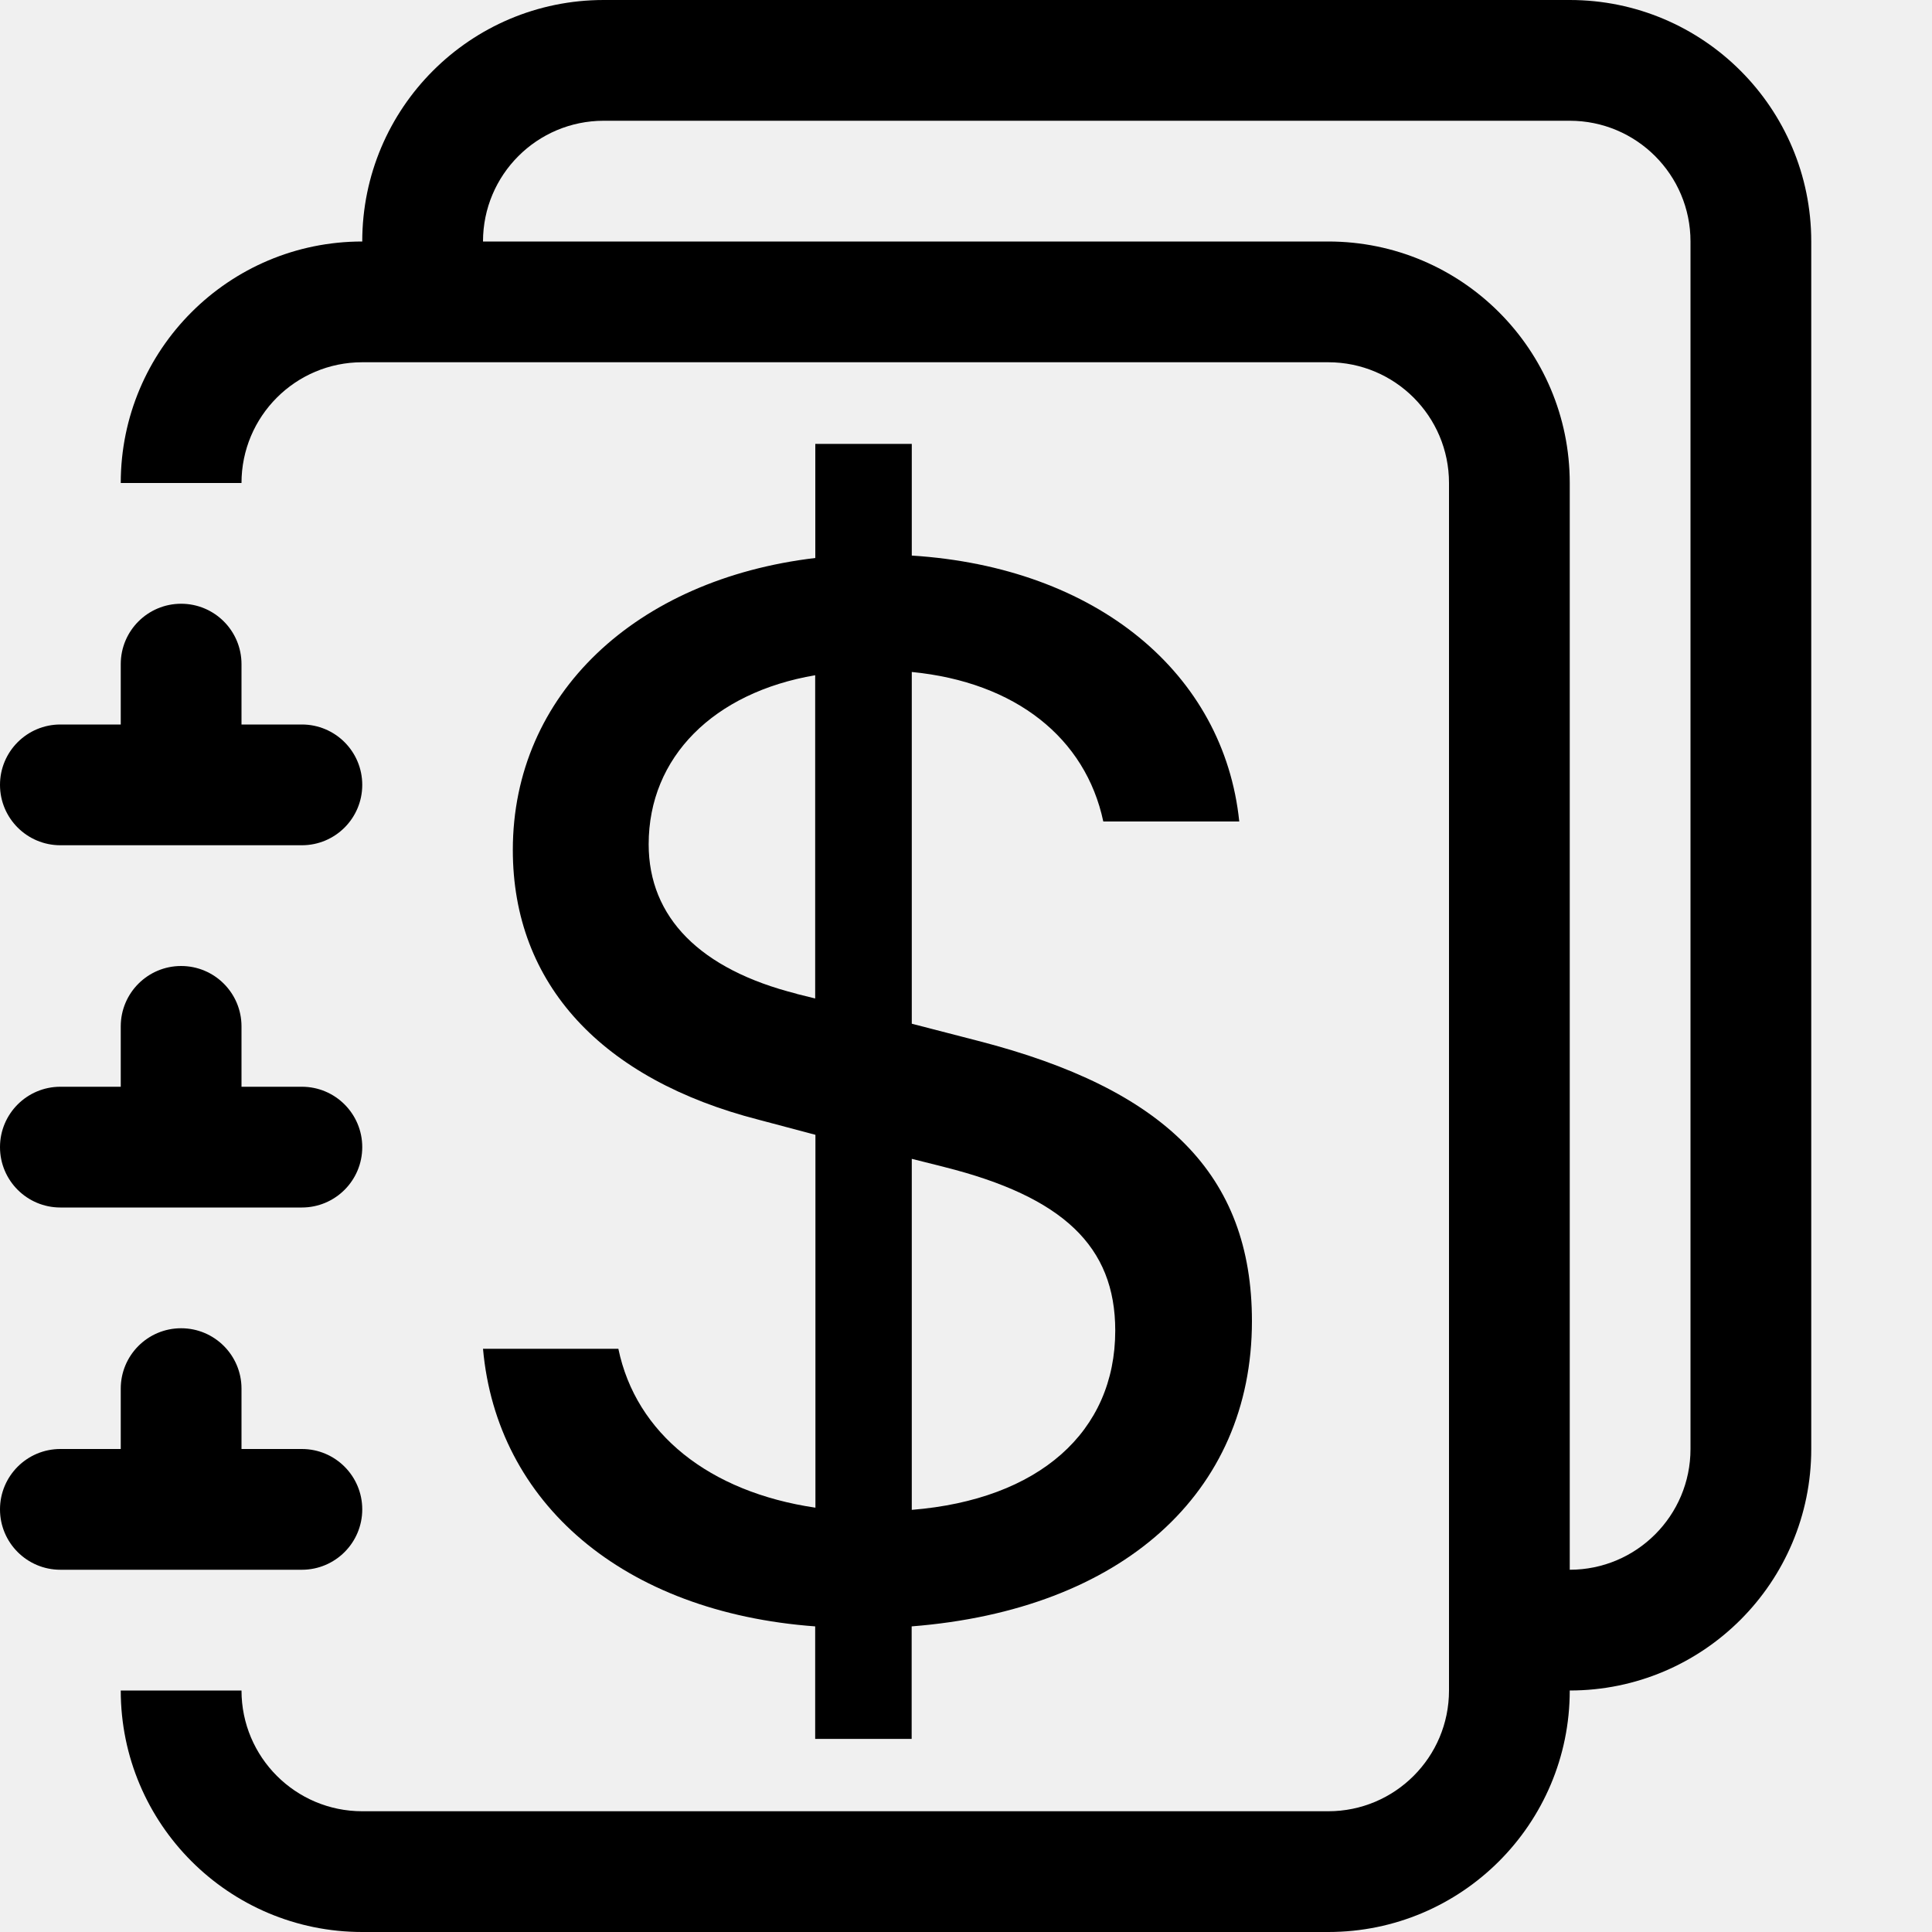
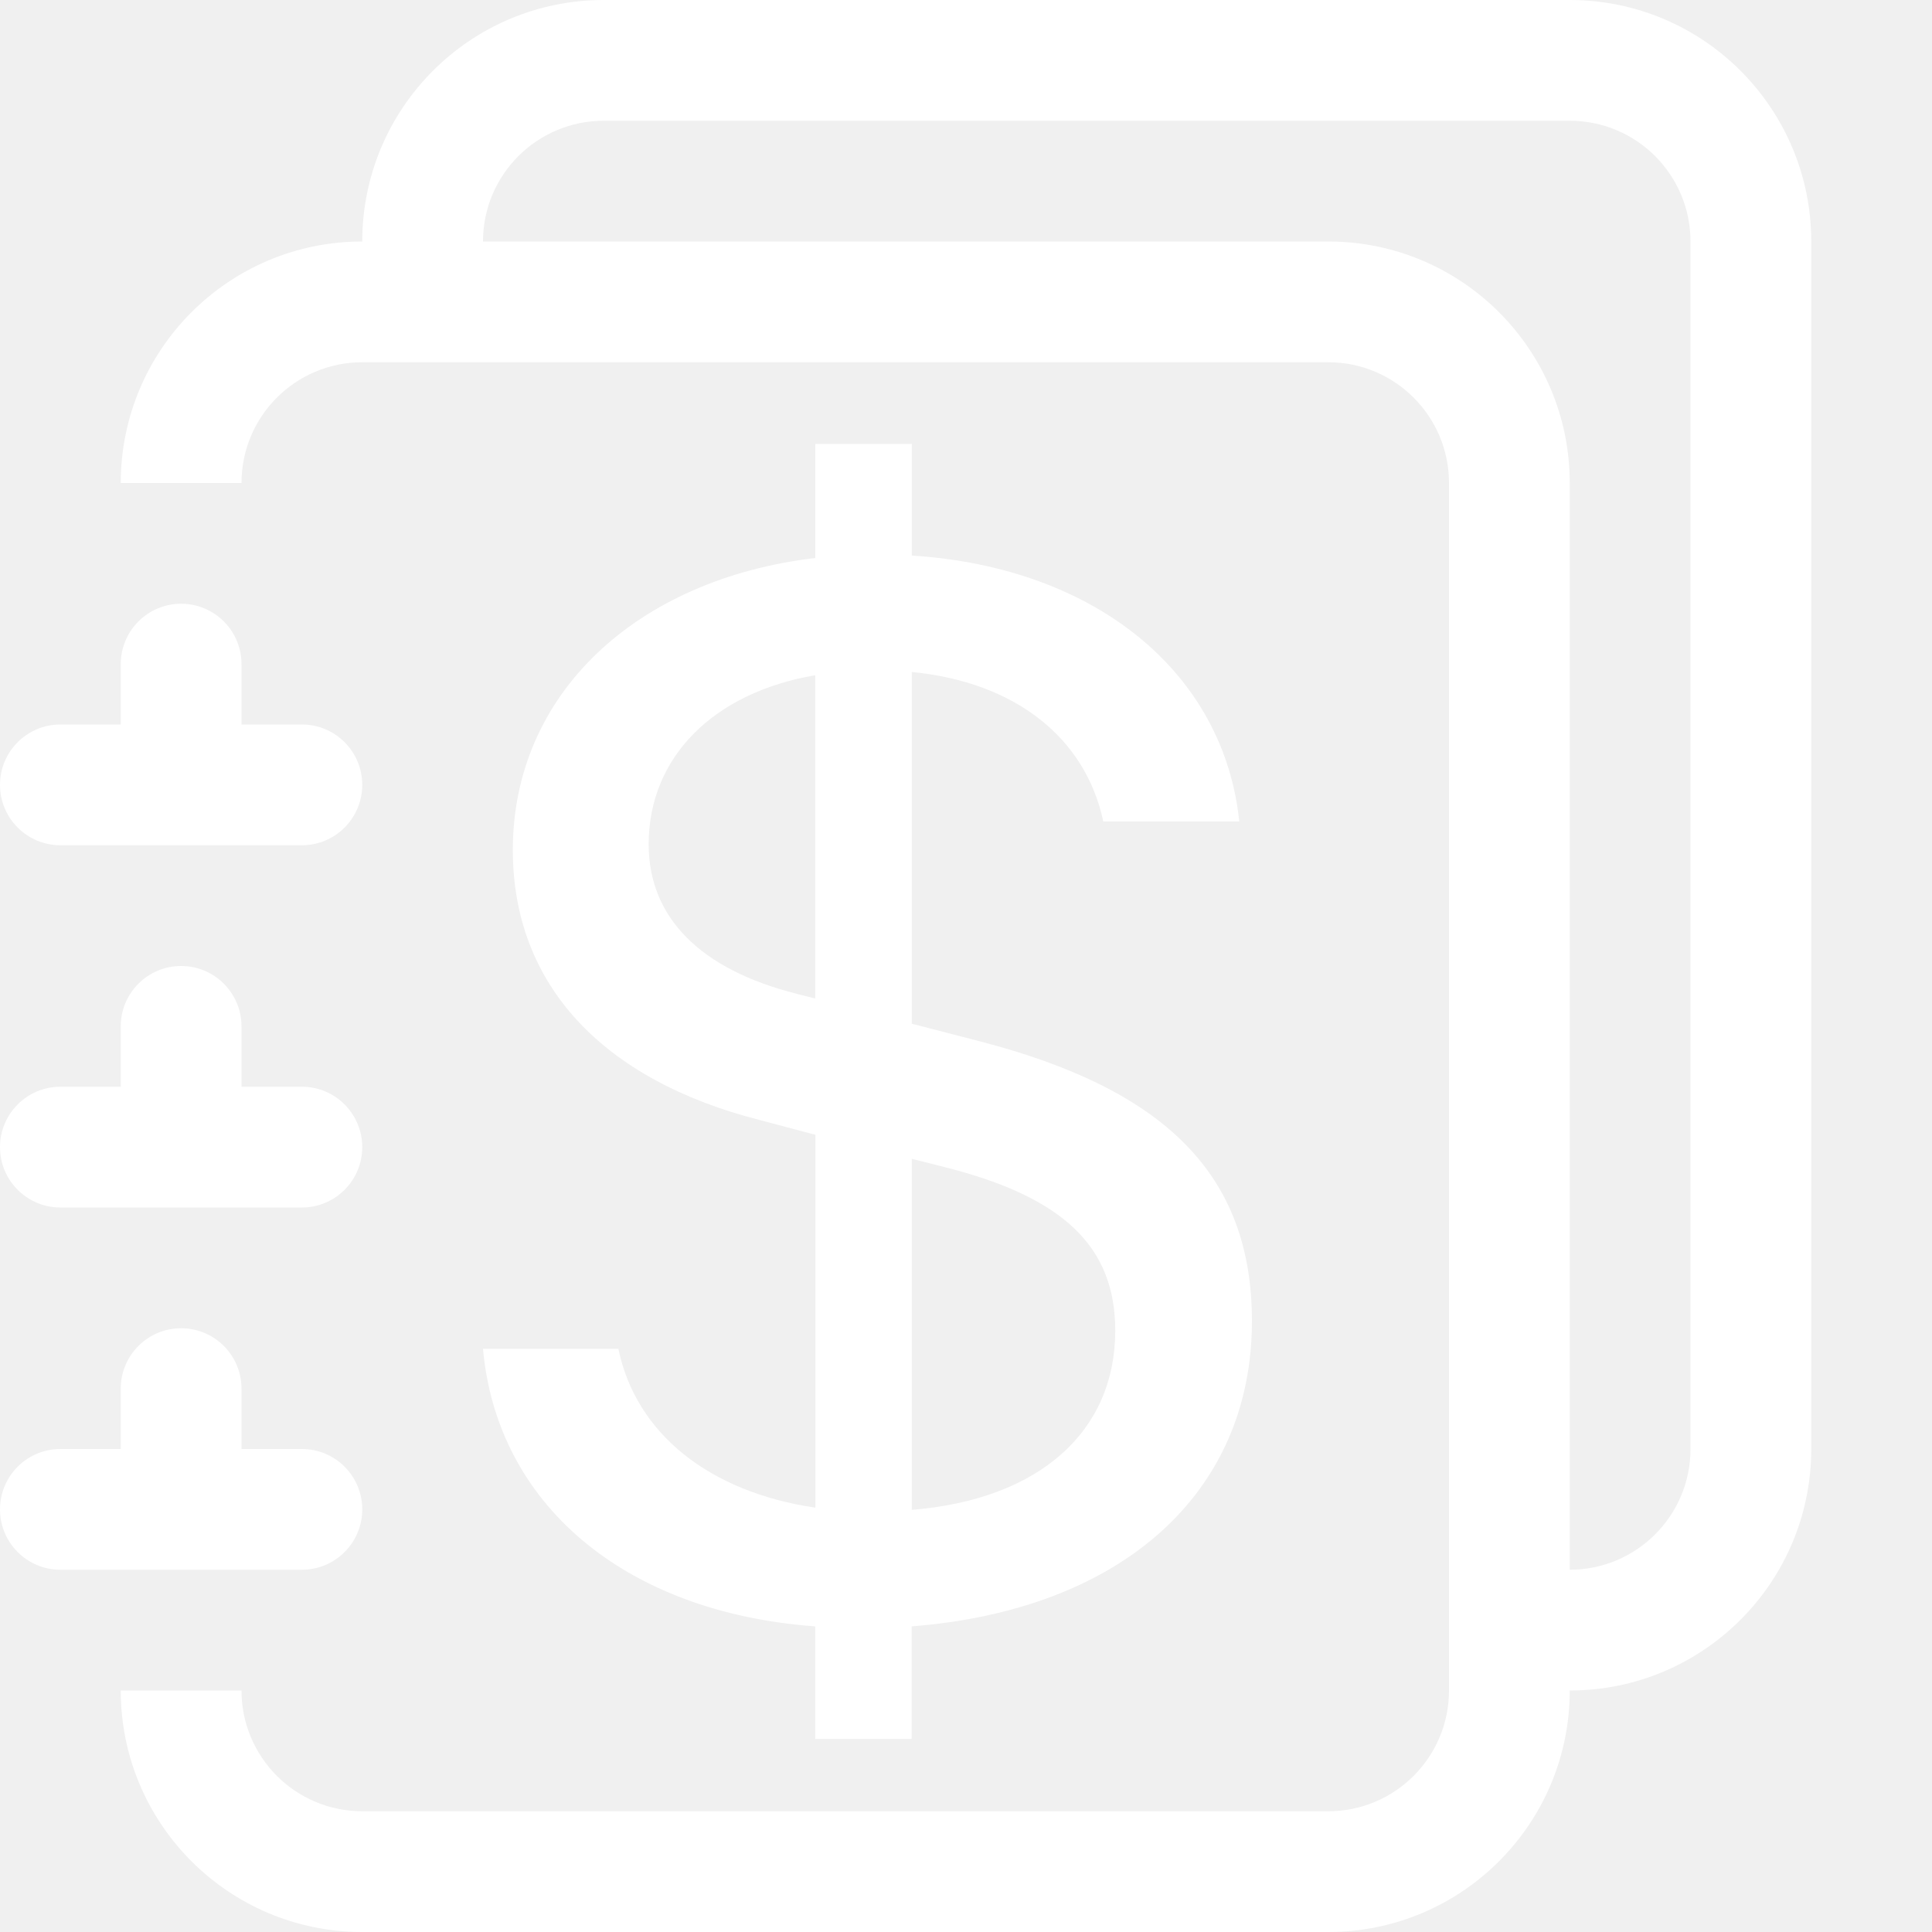
- <svg xmlns="http://www.w3.org/2000/svg" viewBox="0 0 16 16" class="logo" fill="currentColor">
+ <svg xmlns="http://www.w3.org/2000/svg" viewBox="0 0 16 16" class="logo" fill="#fff">
  <path d="m5,0l8,0a2,2 0 0 1 2,2l0,10a2,2 0 0 1 -2,2a2,2 0 0 1 -2,2l-8,0a2,2 0 0 1 -2,-2l1,0a1,1 0 0 0 1,1l8,0a1,1 0 0 0 1,-1l0,-10a1,1 0 0 0 -1,-1l-8,0a1,1 0 0 0 -1,1l-1,0a2,2 0 0 1 2,-2l8,0a2,2 0 0 1 2,2l0,9a1,1 0 0 0 1,-1l0,-10a1,1 0 0 0 -1,-1l-8,0a1,1 0 0 0 -1,1l-1,0a2,2 0 0 1 2,-2" />
  <path d="m1,6l0,-0.5a0.5,0.5 0 0 1 1,0l0,0.5l0.5,0a0.5,0.5 0 0 1 0,1l-2,0a0.5,0.5 0 0 1 0,-1l0.5,0zm0,3l0,-0.5a0.5,0.5 0 0 1 1,0l0,0.5l0.5,0a0.5,0.5 0 0 1 0,1l-2,0a0.5,0.5 0 0 1 0,-1l0.5,0zm0,2.5l0,0.5l-0.5,0a0.5,0.5 0 0 0 0,1l2,0a0.5,0.5 0 0 0 0,-1l-0.5,0l0,-0.5a0.5,0.5 0 0 0 -1,0" />
  <path d="m4,11.169c0.113,1.277 1.159,2.183 2.751,2.3l0,0.932l0.799,0l0,-0.932c1.739,-0.137 2.818,-1.102 2.818,-2.528c0,-1.218 -0.725,-1.923 -2.264,-2.32l-0.553,-0.143l0,-2.913c0.86,0.084 1.439,0.547 1.586,1.238l1.126,0c-0.127,-1.226 -1.18,-2.105 -2.712,-2.202l0,-0.925l-0.799,0l0,0.945c-1.485,0.176 -2.505,1.128 -2.505,2.418c0,1.114 0.74,1.902 2.039,2.235l0.467,0.124l0,3.088c-0.88,-0.13 -1.486,-0.613 -1.632,-1.316l-1.119,0zm2.598,-2.939c-0.799,-0.201 -1.226,-0.632 -1.226,-1.238c0,-0.723 0.539,-1.257 1.379,-1.4l0,2.677l-0.153,-0.038l0,-0.001zm1.219,1.434c0.986,0.247 1.419,0.658 1.419,1.355c0,0.84 -0.633,1.4 -1.685,1.485l0,-2.907l0.267,0.067z" />
</svg>
